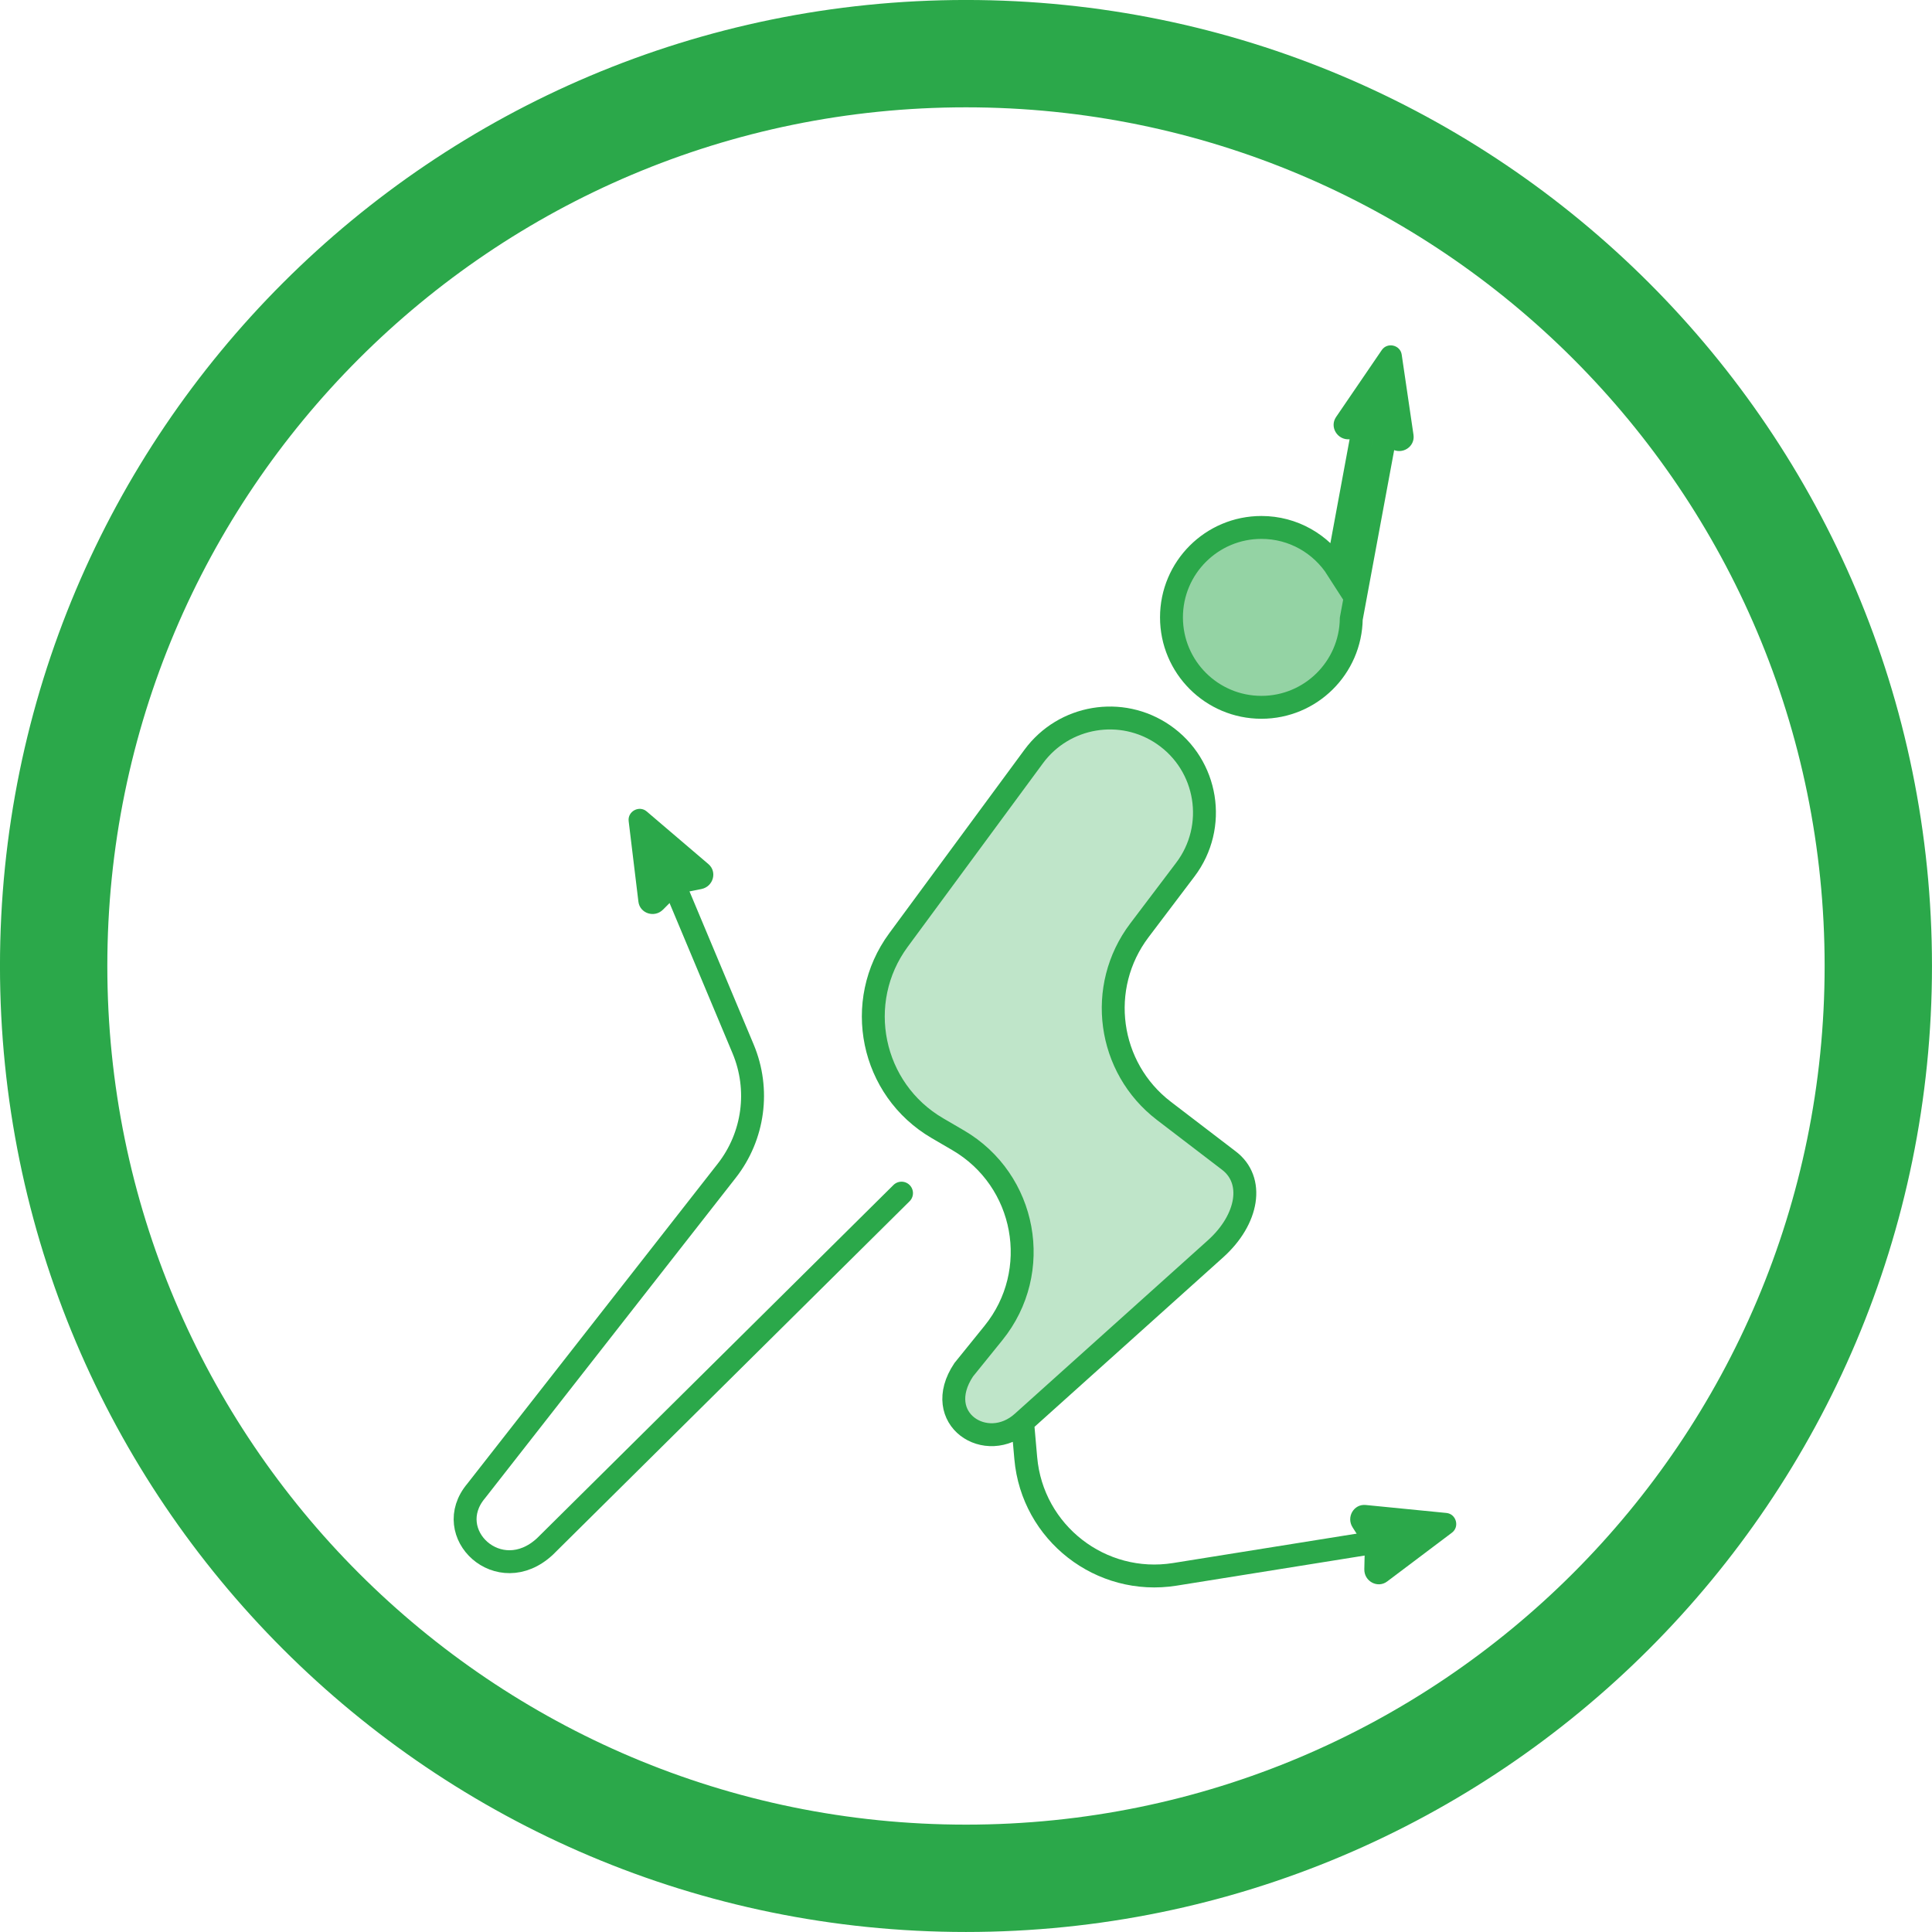
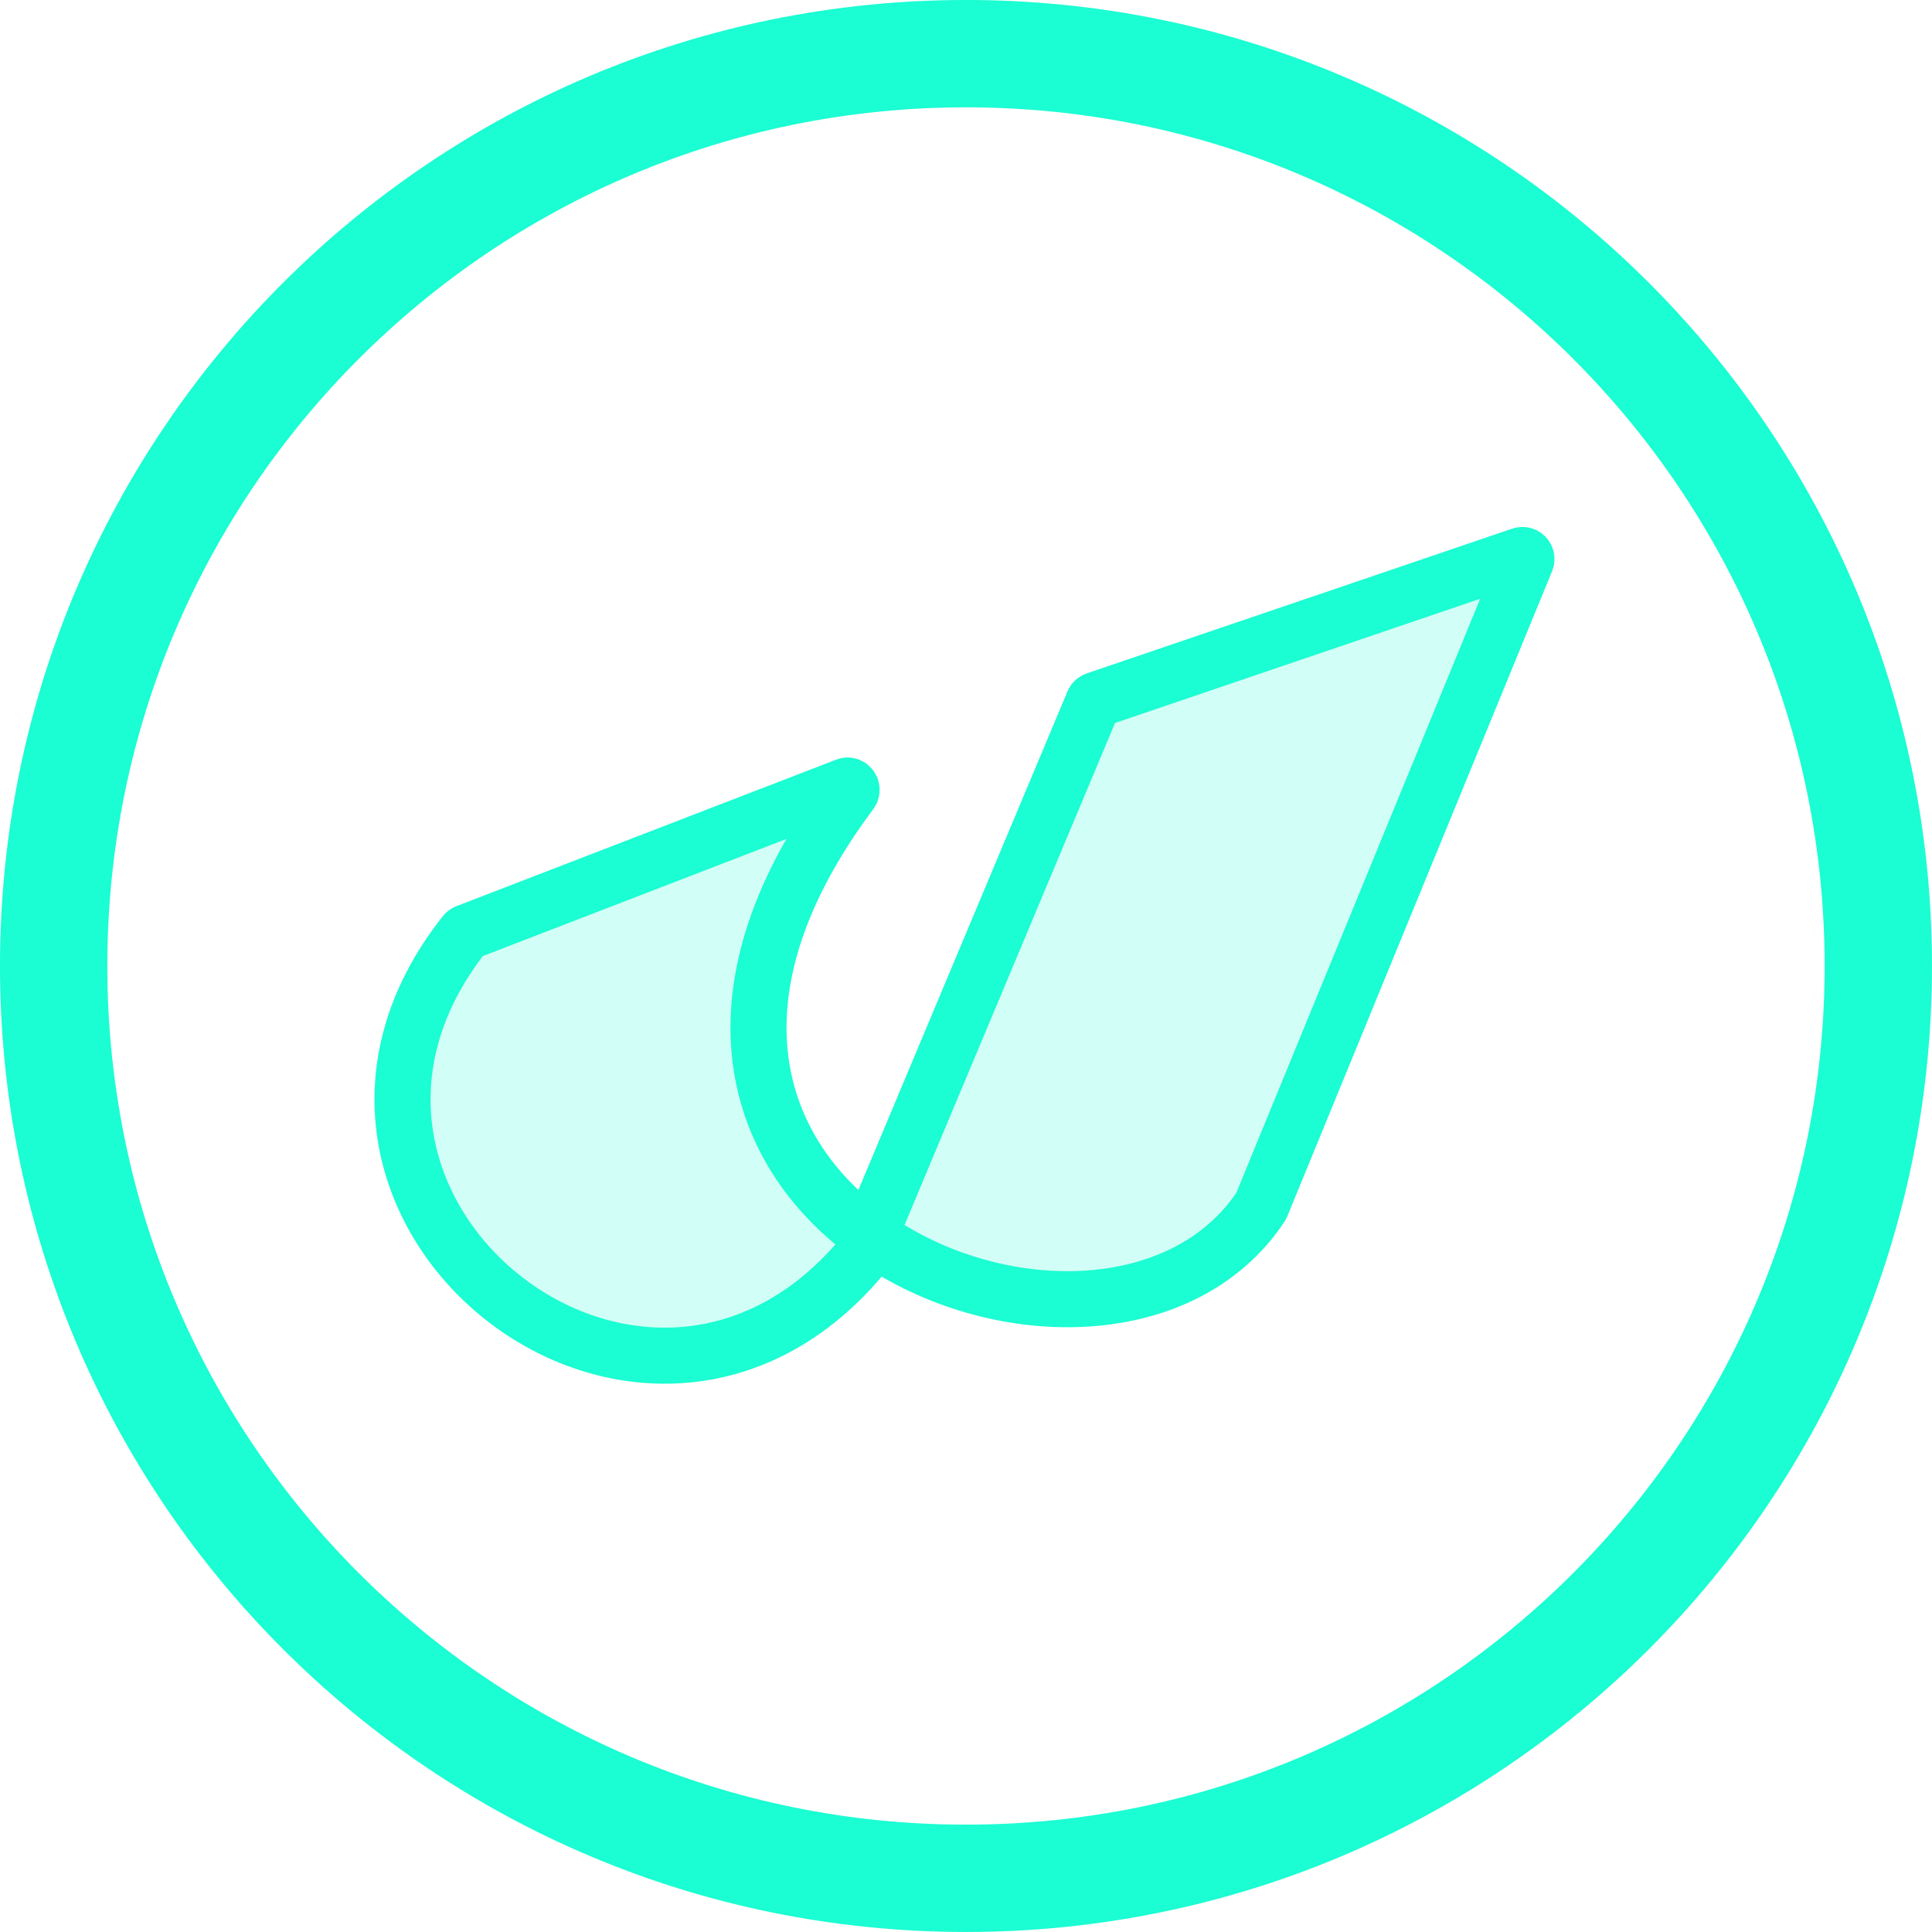
<svg xmlns="http://www.w3.org/2000/svg" width="48" height="48" viewBox="0 0 48 48" fill="none">
-   <rect x="1.333" y="1.333" width="45.333" height="45.333" rx="22.667" stroke="#2BA84A" stroke-width="2.667" />
-   <path d="M23.803 28.329L23.289 28.029C21.642 27.068 21.191 24.89 22.323 23.354L25.682 18.795C26.434 17.774 27.861 17.534 28.906 18.252C30.01 19.011 30.257 20.539 29.448 21.607L28.308 23.114C27.242 24.523 27.515 26.527 28.918 27.6L30.526 28.83C31.177 29.318 31.014 30.293 30.201 31.025L25.406 35.333C24.512 36.145 23.13 35.251 23.943 34.032L24.682 33.118C25.918 31.59 25.501 29.319 23.803 28.329Z" fill="#2BA84A" fill-opacity="0.3" />
-   <path d="M25.406 35.333C24.512 36.145 23.13 35.251 23.943 34.032L24.682 33.118C25.918 31.59 25.501 29.319 23.803 28.329L23.289 28.029C21.642 27.068 21.191 24.89 22.323 23.354L25.682 18.795C26.434 17.774 27.861 17.534 28.906 18.252C30.01 19.011 30.257 20.539 29.448 21.607L28.308 23.114C27.242 24.523 27.515 26.527 28.918 27.6L30.526 28.83C31.177 29.318 31.014 30.293 30.201 31.025L25.406 35.333ZM25.406 35.333L25.485 36.229C25.649 38.083 27.351 39.408 29.189 39.114L34.241 38.305" stroke="#2BA84A" stroke-width="0.569" />
-   <g clip-path="url(#clip0_2495_330)">
-     <path fill-rule="evenodd" clip-rule="evenodd" d="M36.073 38.079C36.269 37.932 36.179 37.613 35.936 37.589L33.931 37.391C33.636 37.361 33.442 37.692 33.605 37.947L33.843 38.32C33.886 38.386 33.908 38.464 33.906 38.543L33.896 38.986C33.889 39.288 34.227 39.47 34.464 39.291L36.073 38.079Z" fill="#2BA84A" />
-   </g>
-   <path d="M22.398 29.643L13.539 38.422C12.401 39.478 10.938 38.096 11.832 37.04L18.055 29.088C18.73 28.227 18.885 27.068 18.462 26.059L16.678 21.803" stroke="#2BA84A" stroke-width="0.569" stroke-linecap="round" />
-   <path d="M34.366 9.523C34.521 9.551 34.623 9.699 34.595 9.854L33.572 15.371C33.555 16.59 32.563 17.573 31.34 17.573C30.105 17.573 29.105 16.573 29.105 15.338C29.105 14.104 30.105 13.104 31.34 13.104C32.132 13.104 32.826 13.517 33.223 14.139L34.035 9.75C34.064 9.596 34.212 9.494 34.366 9.523Z" fill="#2BA84A" fill-opacity="0.5" stroke="#2BA84A" stroke-width="0.569" stroke-linecap="round" />
-   <g clip-path="url(#clip1_2495_330)">
-     <path fill-rule="evenodd" clip-rule="evenodd" d="M34.825 8.811C34.79 8.569 34.468 8.495 34.33 8.697L33.194 10.361C33.027 10.606 33.225 10.935 33.526 10.914L33.968 10.883C34.047 10.878 34.126 10.896 34.194 10.935L34.578 11.156C34.84 11.307 35.161 11.098 35.118 10.804L34.825 8.811Z" fill="#2BA84A" />
-   </g>
-   <g clip-path="url(#clip2_2495_330)">
-     <path fill-rule="evenodd" clip-rule="evenodd" d="M16.067 20.16C15.881 20.001 15.589 20.158 15.619 20.401L15.861 22.401C15.896 22.695 16.261 22.813 16.474 22.598L16.787 22.284C16.842 22.228 16.913 22.19 16.991 22.174L17.425 22.088C17.722 22.029 17.826 21.66 17.6 21.468L16.067 20.16Z" fill="#2BA84A" />
-   </g>
-   <defs>
-     <clipPath id="clip0_2495_330">
-       <rect width="3.034" height="3.034" fill="#2BA84A" transform="translate(36.0039 36.2588) rotate(74.3343)" />
-     </clipPath>
-     <clipPath id="clip1_2495_330">
-       <rect width="3.034" height="3.034" fill="#2BA84A" transform="translate(33.1938 8) rotate(12.9762)" />
-     </clipPath>
-     <clipPath id="clip2_2495_330">
-       <rect width="3.034" height="3.034" fill="#2BA84A" transform="translate(14.3052 20.6245) rotate(-28.2229)" />
-     </clipPath>
-   </defs>
+   <rect x="1.333" y="1.333" width="45.333" height="45.333" rx="22.667" stroke="#1BFDD2" stroke-width="2.667" />
+   <path d="M11.588 23.164L21.026 19.523C21.12 19.487 21.197 19.607 21.137 19.688C17.377 24.715 18.754 28.641 21.608 30.695L27.164 17.445C27.175 17.419 27.197 17.399 27.224 17.39L37.793 13.794C37.874 13.766 37.949 13.847 37.917 13.926L31.338 29.955C31.336 29.96 31.333 29.966 31.329 29.972C29.356 32.95 24.645 32.882 21.608 30.695L21.368 31.267C21.364 31.277 21.358 31.286 21.351 31.294C15.859 37.706 6.24 29.902 11.546 23.196C11.556 23.182 11.571 23.171 11.588 23.164Z" fill="#1BFDD2" fill-opacity="0.2" />
+   <path d="M21.368 31.267L27.164 17.445C27.175 17.419 27.197 17.399 27.224 17.39L37.793 13.794C37.874 13.766 37.949 13.847 37.917 13.926L31.338 29.955C31.336 29.96 31.333 29.966 31.329 29.972C27.502 35.748 13.375 30.067 21.137 19.688C21.197 19.607 21.12 19.487 21.026 19.523L11.588 23.164C11.571 23.171 11.556 23.182 11.546 23.196C6.24 29.902 15.859 37.706 21.351 31.294C21.358 31.286 21.364 31.277 21.368 31.267Z" stroke="#1BFDD2" stroke-width="1.393" />
</svg>
